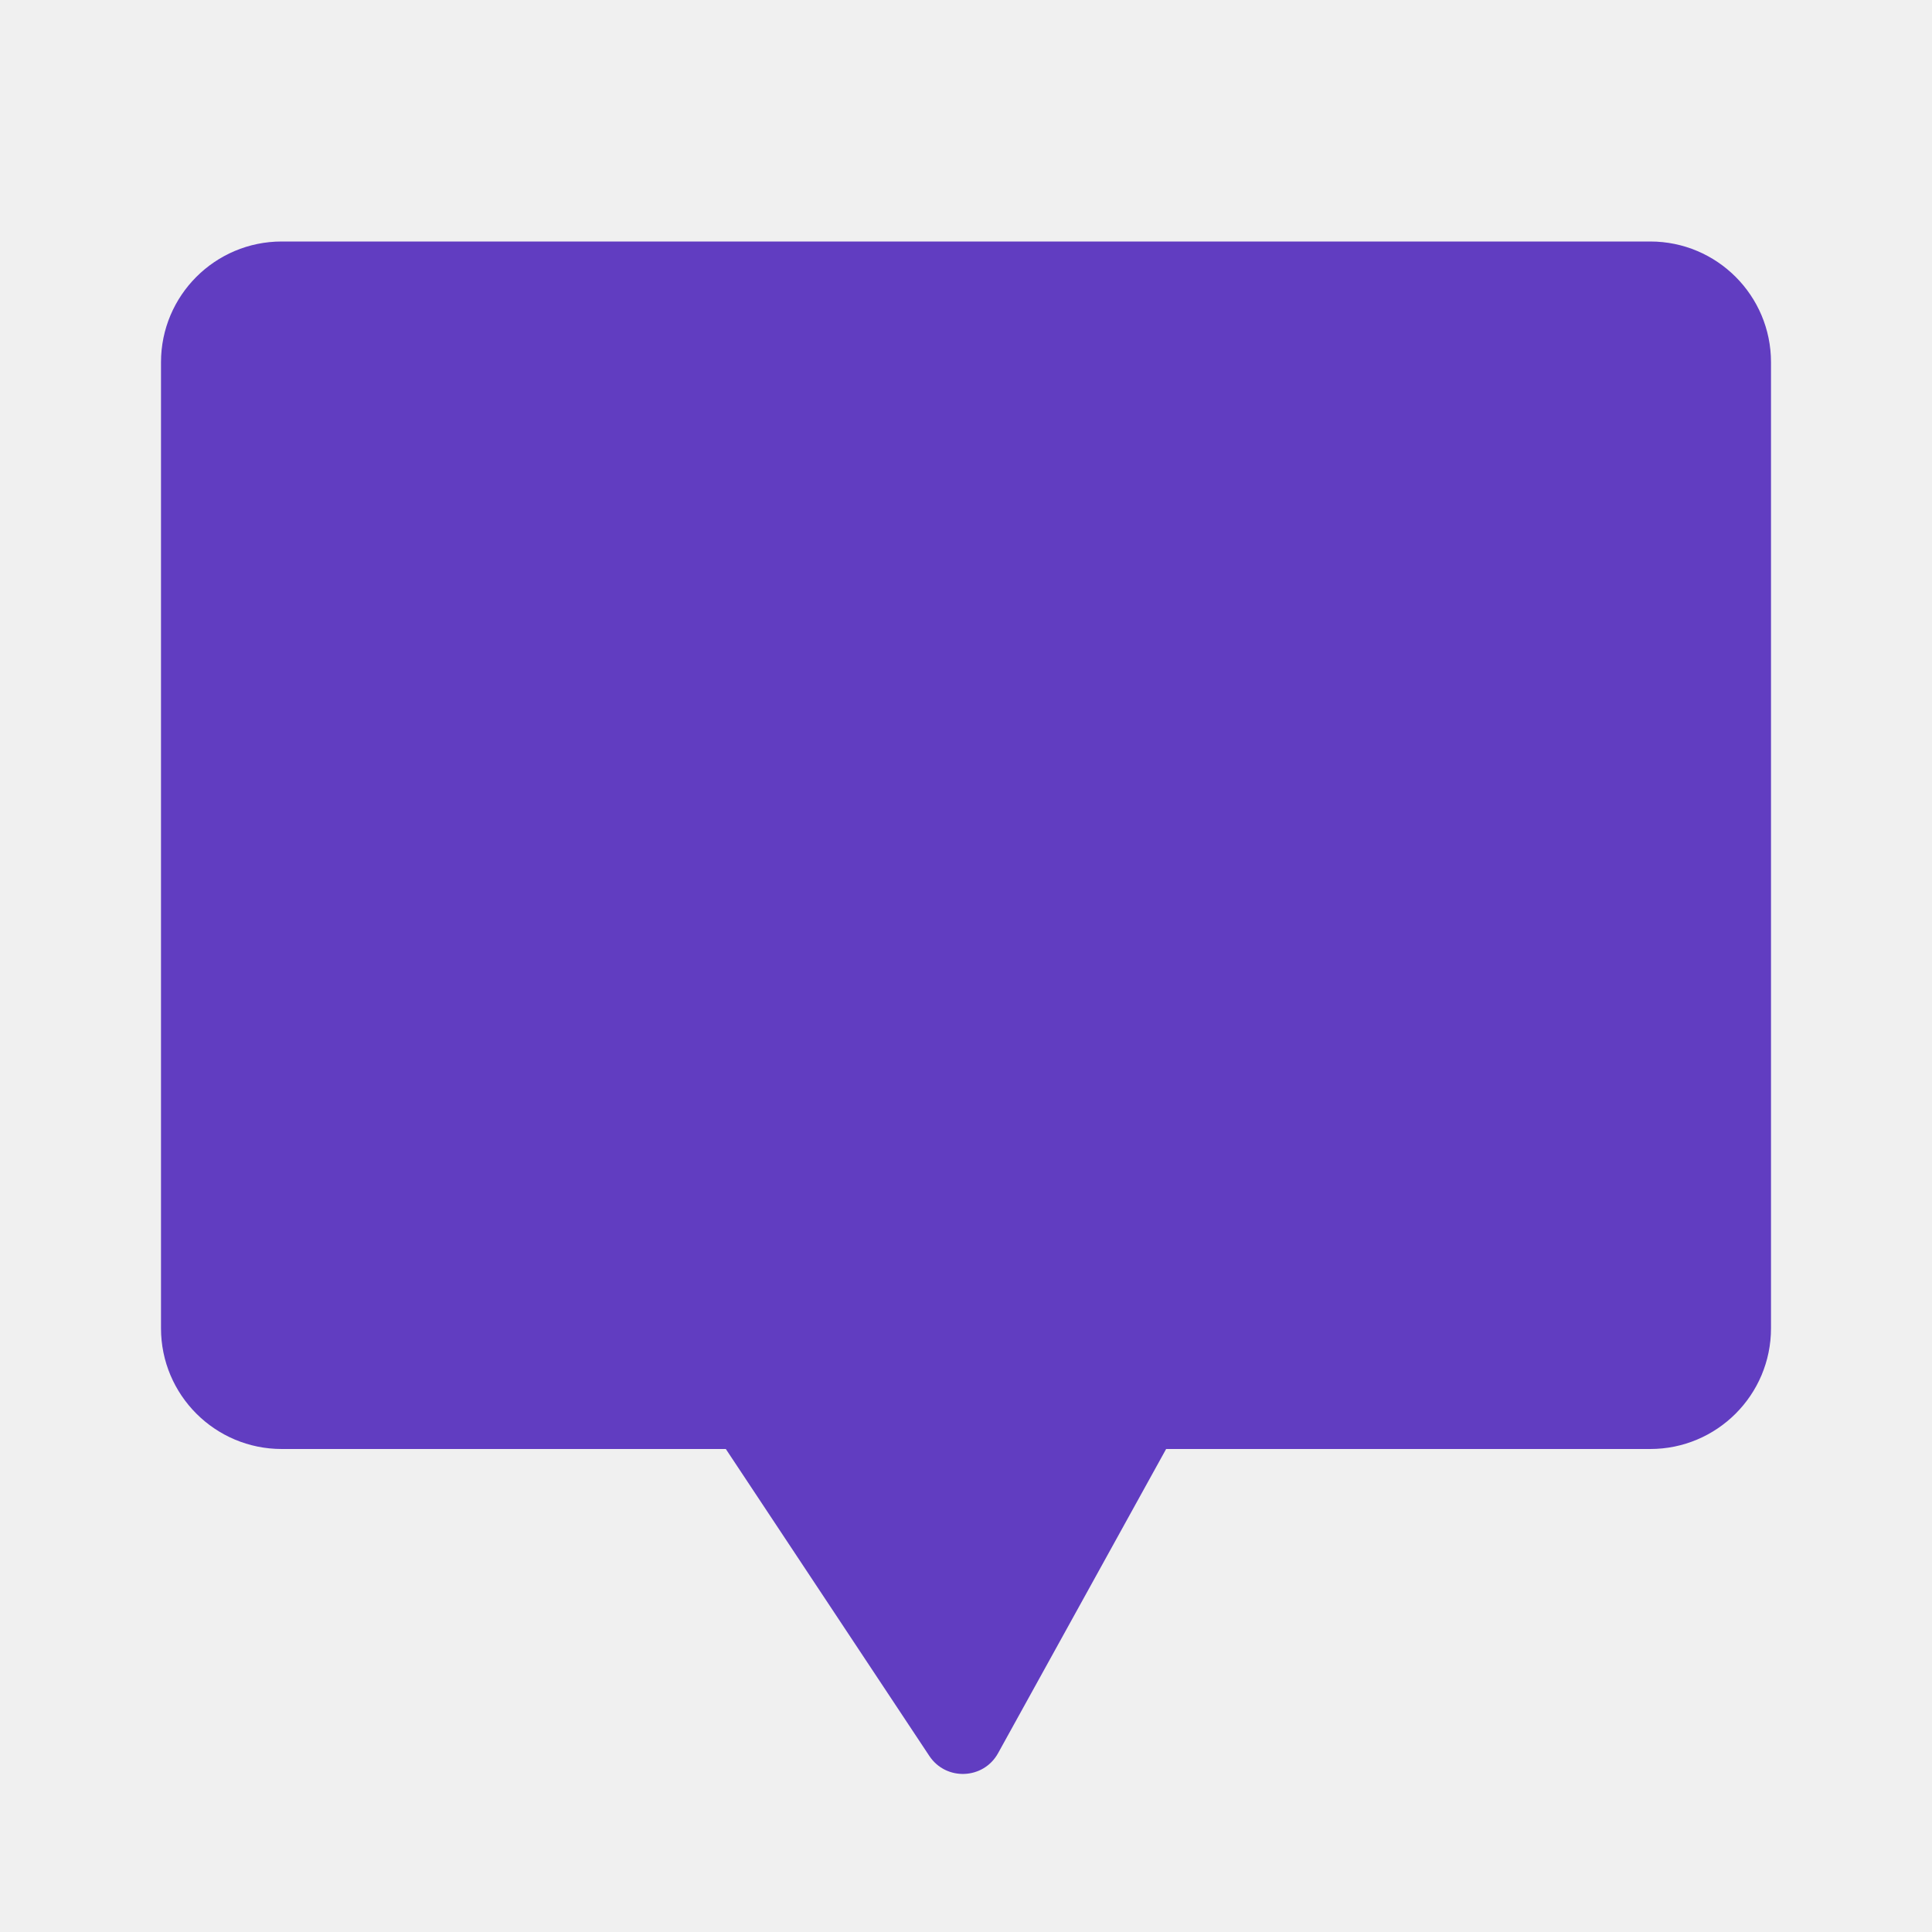
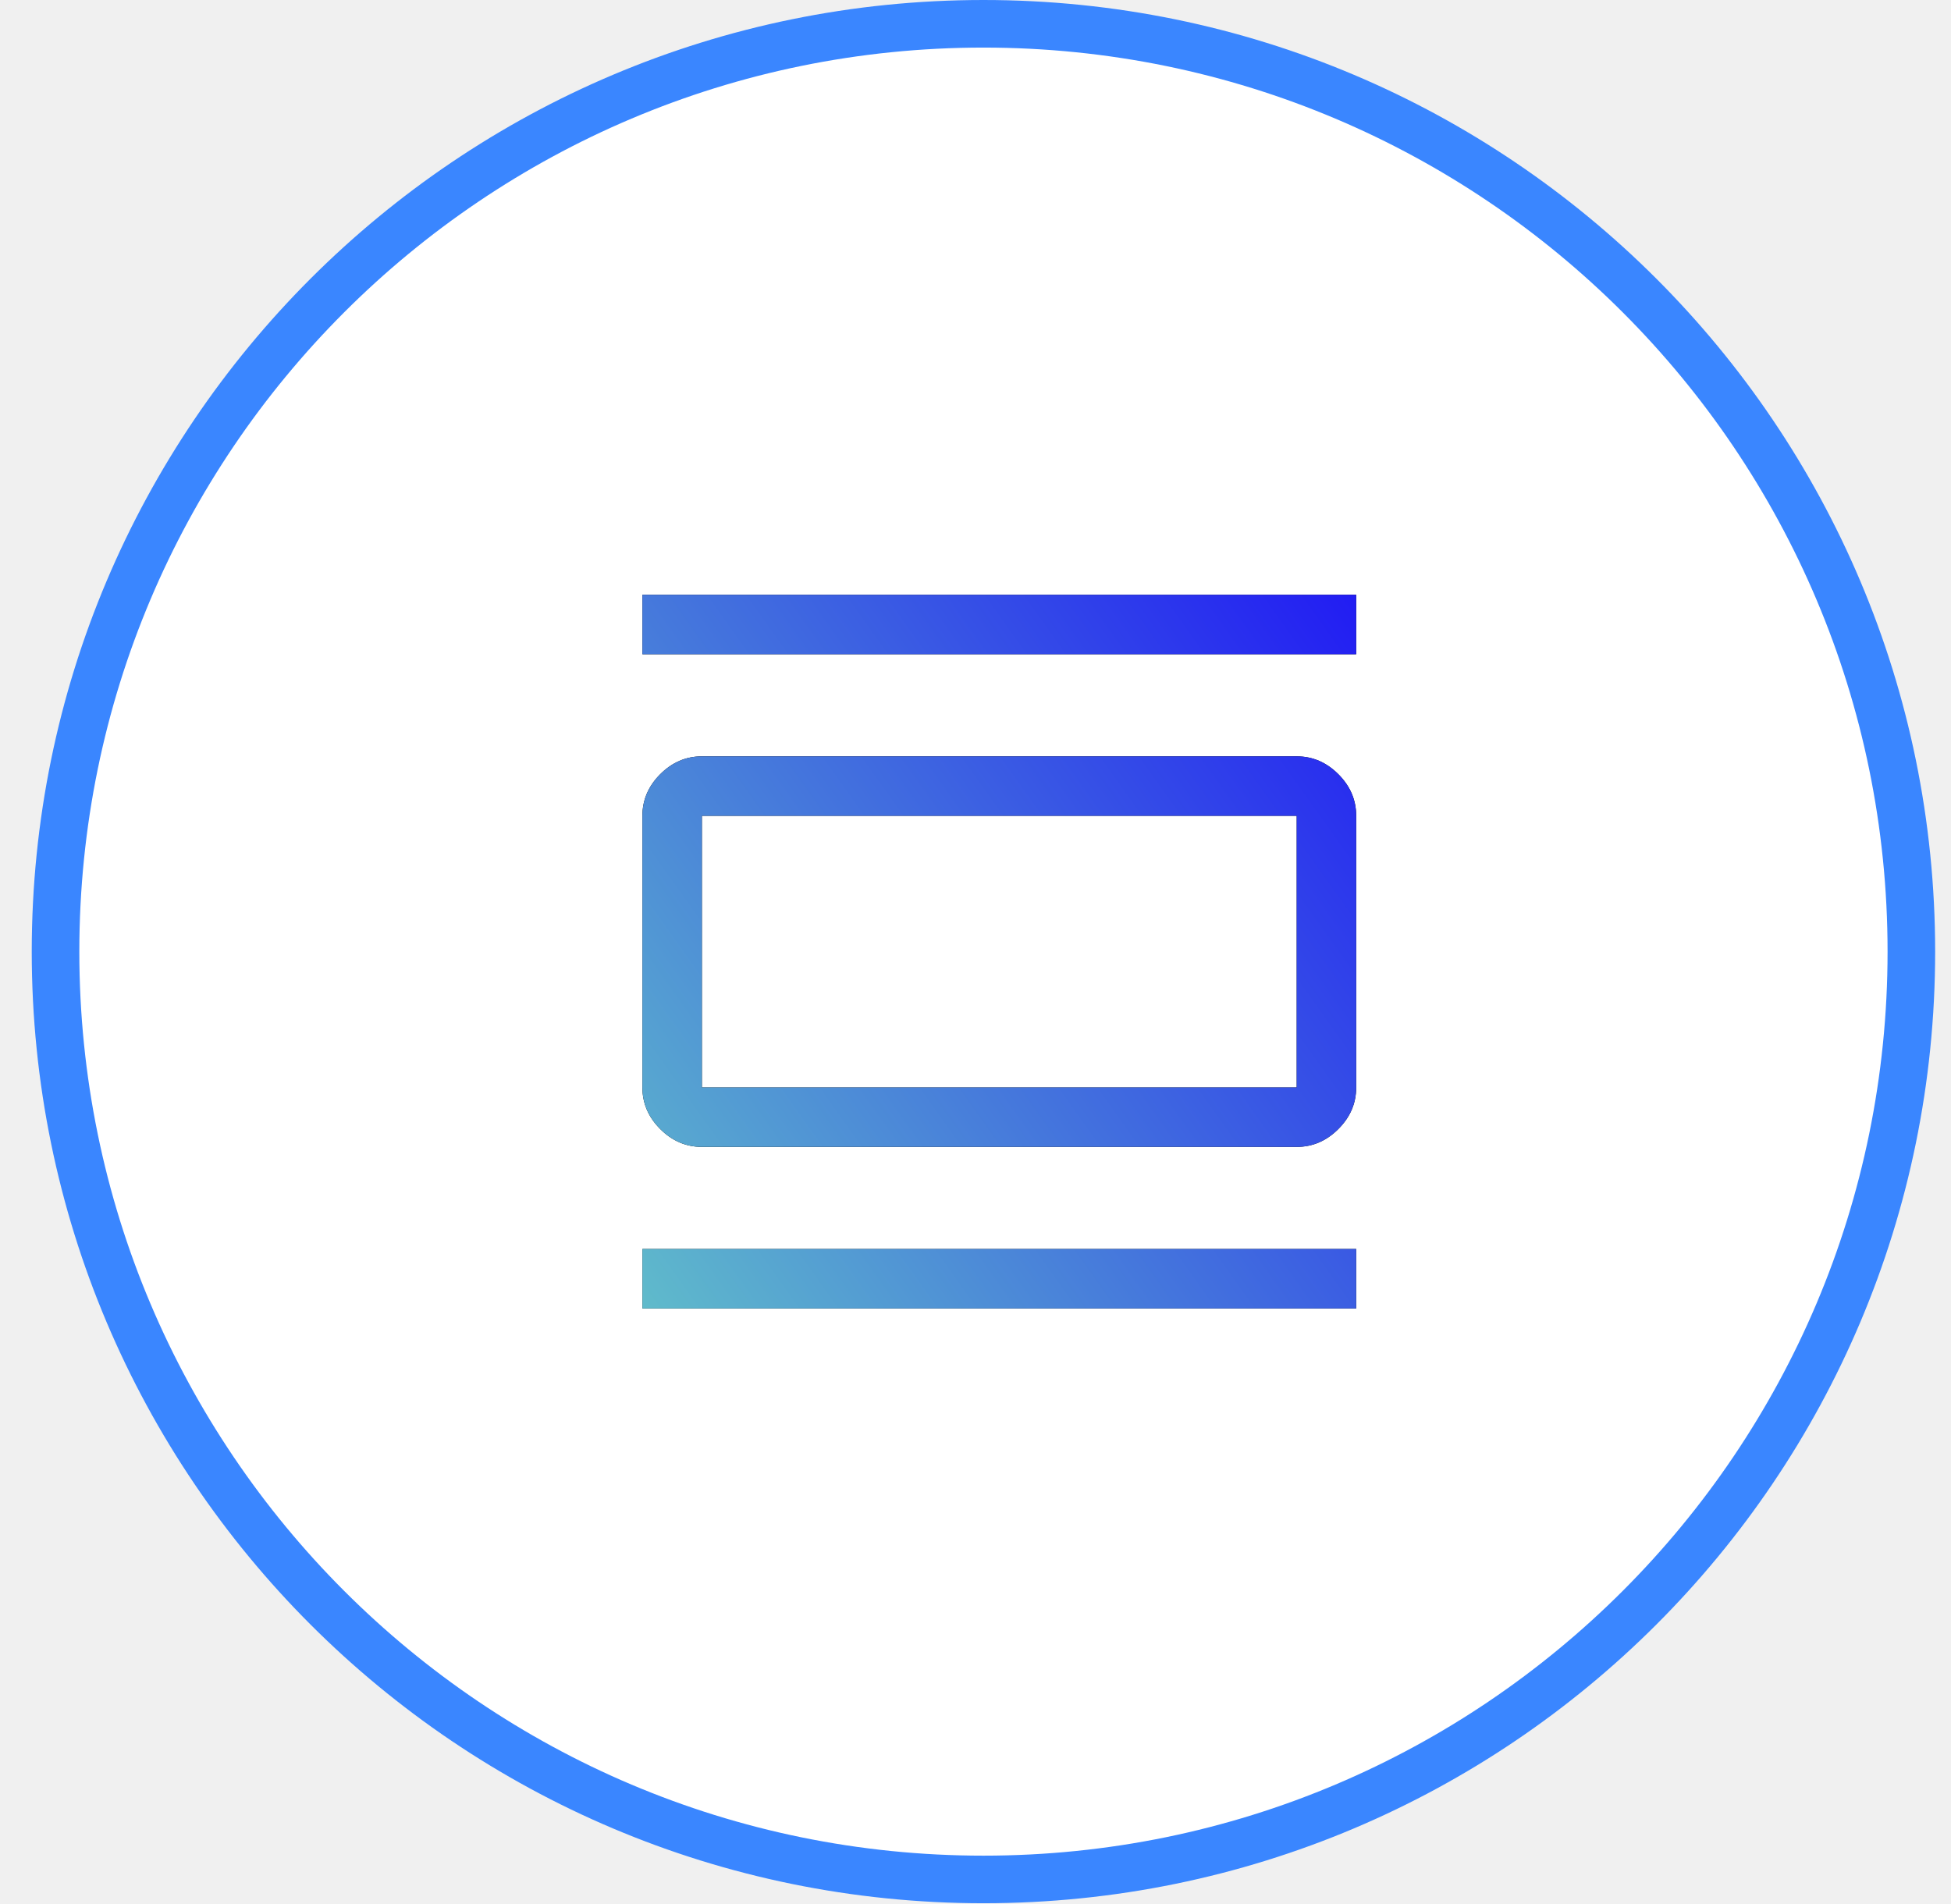
- <svg xmlns="http://www.w3.org/2000/svg" width="48" height="48" viewBox="0 0 48 48" fill="none">
-   <path fill-rule="evenodd" clip-rule="evenodd" d="M7 6C5.343 6 4 7.343 4 9V33C4 34.657 5.343 36 7 36H18.033L23.089 43.626C23.504 44.251 24.434 44.214 24.797 43.557L28.972 36H41C42.657 36 44 34.657 44 33V9C44 7.343 42.657 6 41 6H7Z" fill="#613DC1" />
+ <svg xmlns="http://www.w3.org/2000/svg" width="41" height="40" viewBox="0 0 41 40" fill="none">
+   <rect x="1.167" y="0.5" width="39" height="39" rx="19.5" fill="white" />
+   <rect x="1.167" y="0.5" width="39" height="39" rx="19.5" stroke="#3A86FF" />
+   <path d="M14.75 24.104C14.417 24.104 14.125 23.979 13.875 23.729C13.625 23.479 13.5 23.188 13.5 22.854V17.146C13.5 16.812 13.625 16.521 13.875 16.271C14.125 16.021 14.417 15.896 14.75 15.896H27.25C27.583 15.896 27.875 16.021 28.125 16.271C28.375 16.521 28.5 16.812 28.5 17.146V22.854C28.5 23.188 28.375 23.479 28.125 23.729C27.875 23.979 27.583 24.104 27.25 24.104H14.75ZM14.75 22.854H27.25V17.146H14.75V22.854ZM13.5 13.75V12.5H28.5V13.75H13.5ZM13.5 27.5V26.25H28.5V27.5H13.5Z" fill="black" />
+   <path d="M14.75 24.104C14.417 24.104 14.125 23.979 13.875 23.729C13.625 23.479 13.5 23.188 13.5 22.854V17.146C13.5 16.812 13.625 16.521 13.875 16.271C14.125 16.021 14.417 15.896 14.75 15.896H27.25C27.583 15.896 27.875 16.021 28.125 16.271C28.375 16.521 28.5 16.812 28.5 17.146V22.854C28.5 23.188 28.375 23.479 28.125 23.729C27.875 23.979 27.583 24.104 27.25 24.104H14.75ZM14.75 22.854H27.25V17.146H14.75V22.854ZM13.5 13.75V12.5H28.5V13.75H13.5ZM13.5 27.5V26.25H28.5V27.5H13.5Z" fill="url(#paint0_linear_2867_137)" />
+   <defs>
+     <linearGradient id="paint0_linear_2867_137" x1="6.219" y1="30.5" x2="29.428" y2="13.951" gradientUnits="userSpaceOnUse">
+       <stop stop-color="#76F5BC" />
+       <stop offset="1" stop-color="#221DF3" />
+     </linearGradient>
+   </defs>
</svg>
